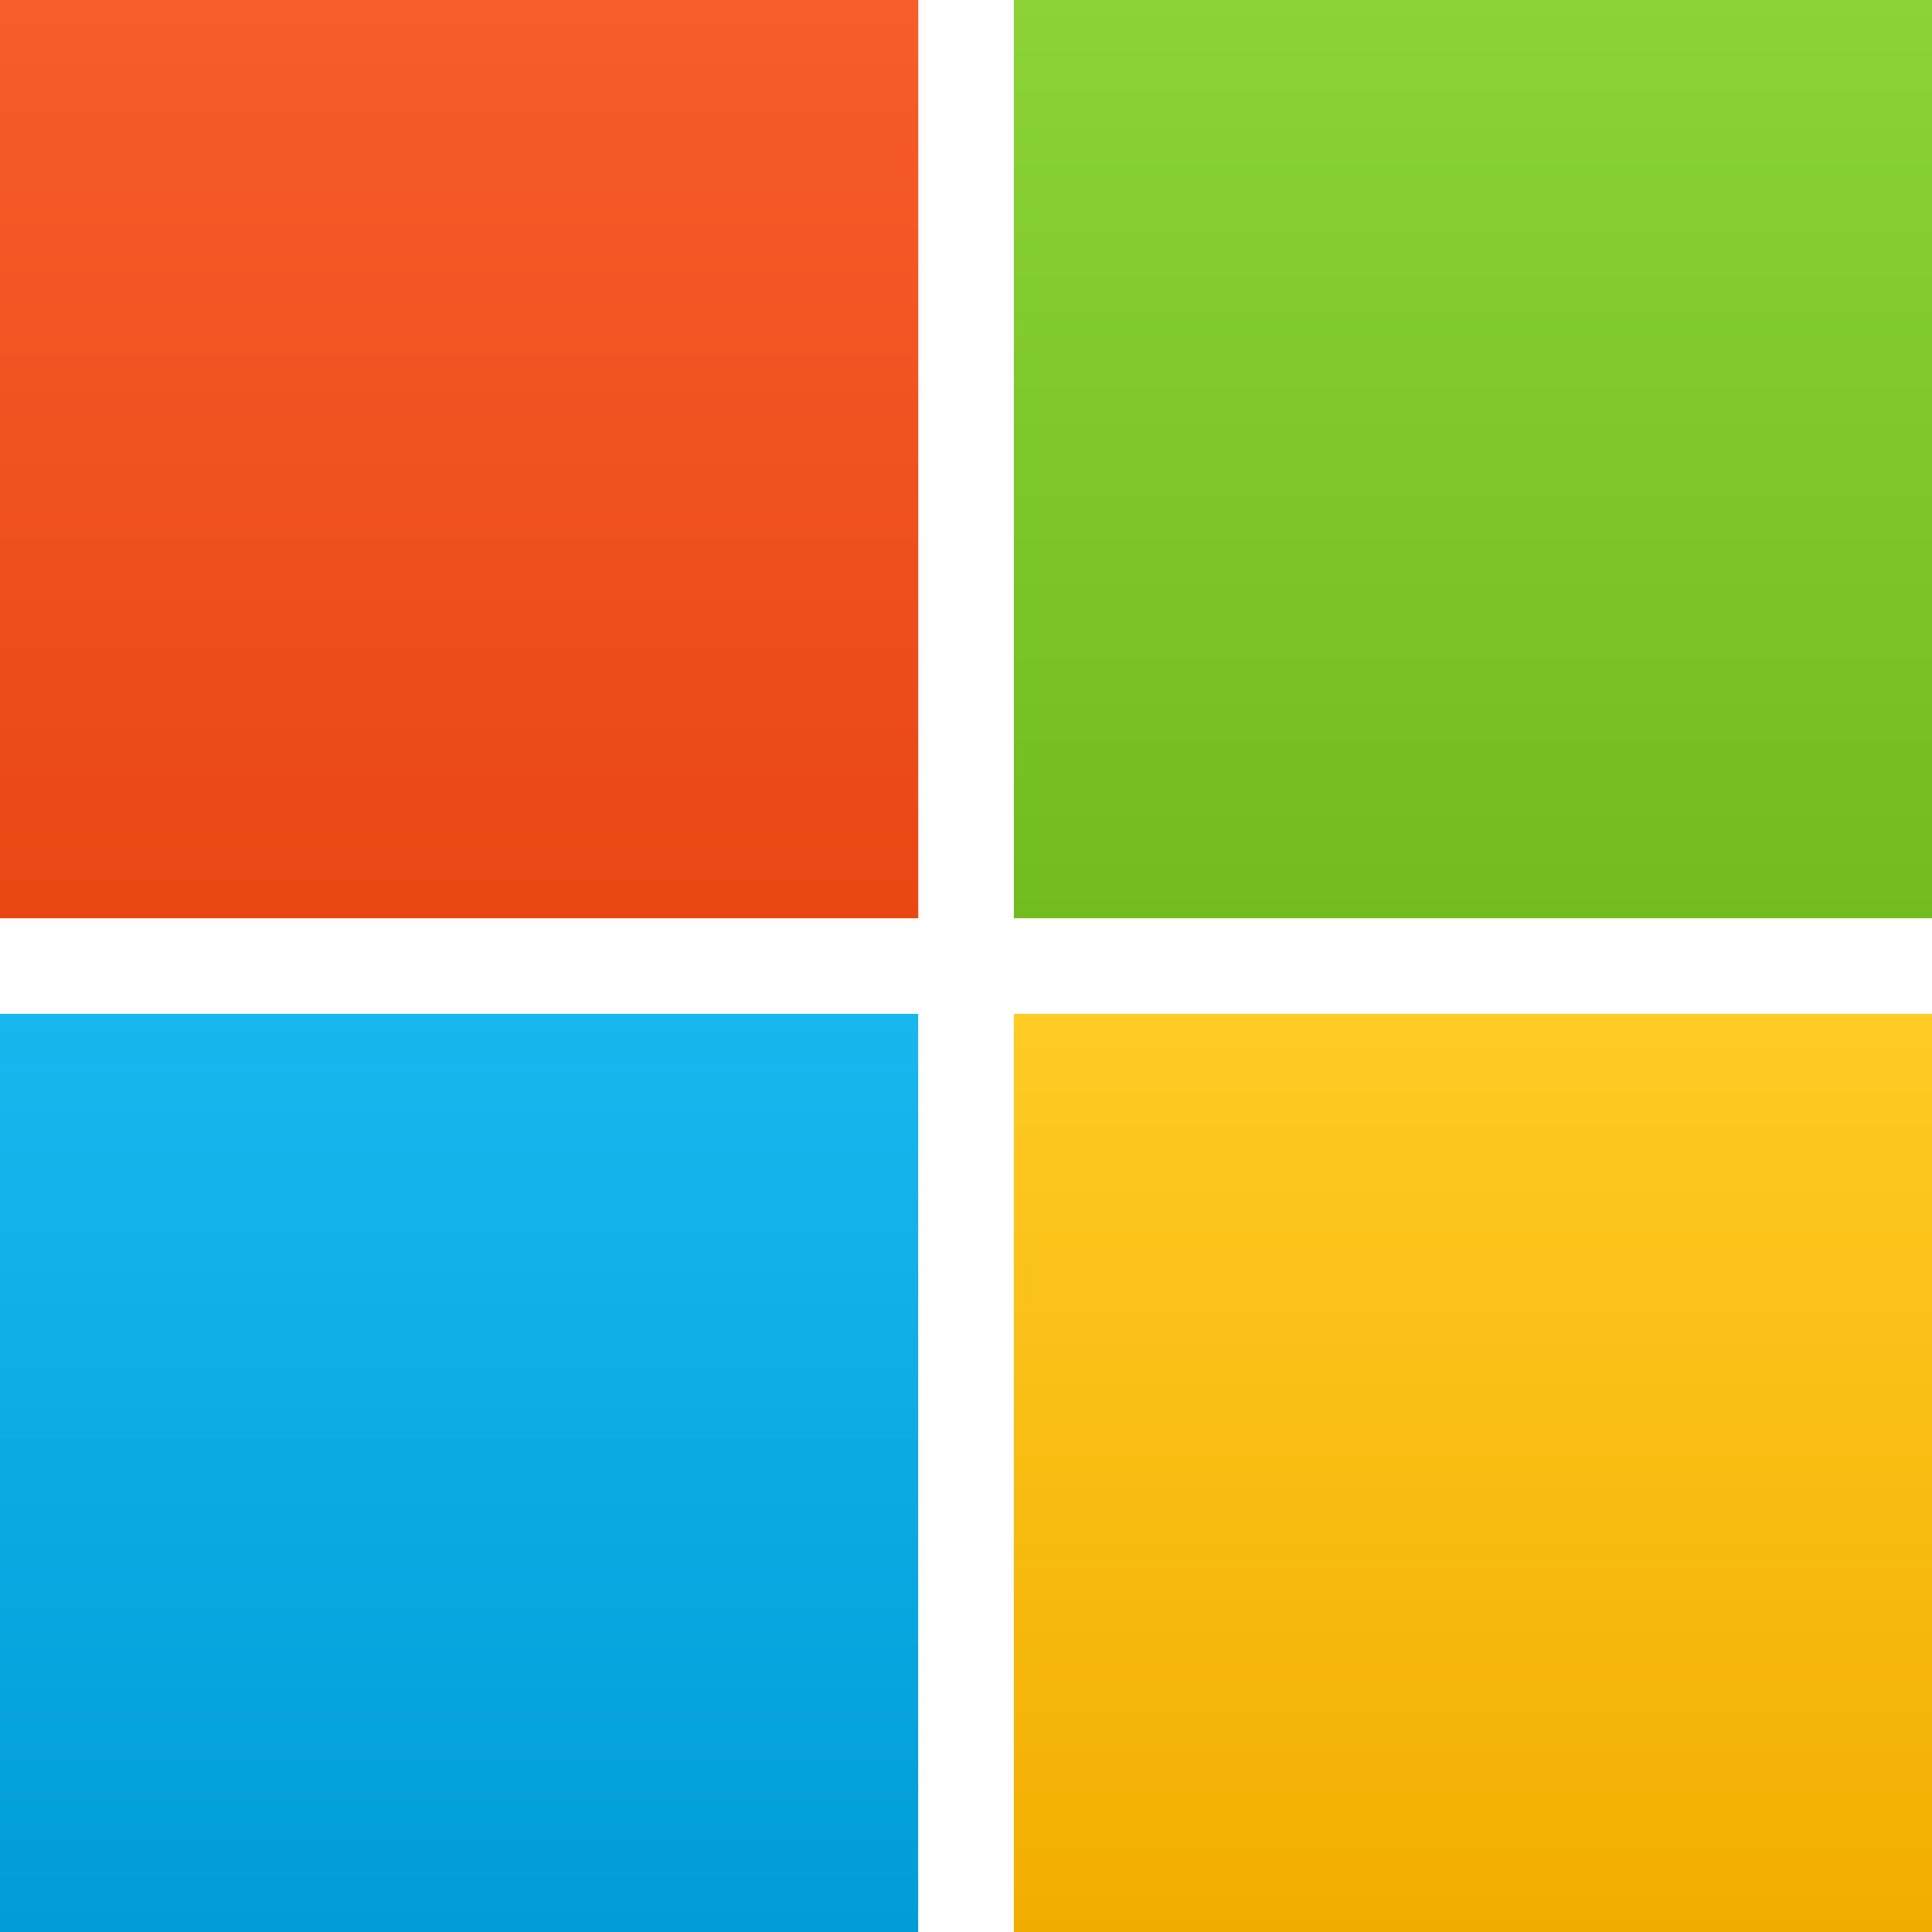
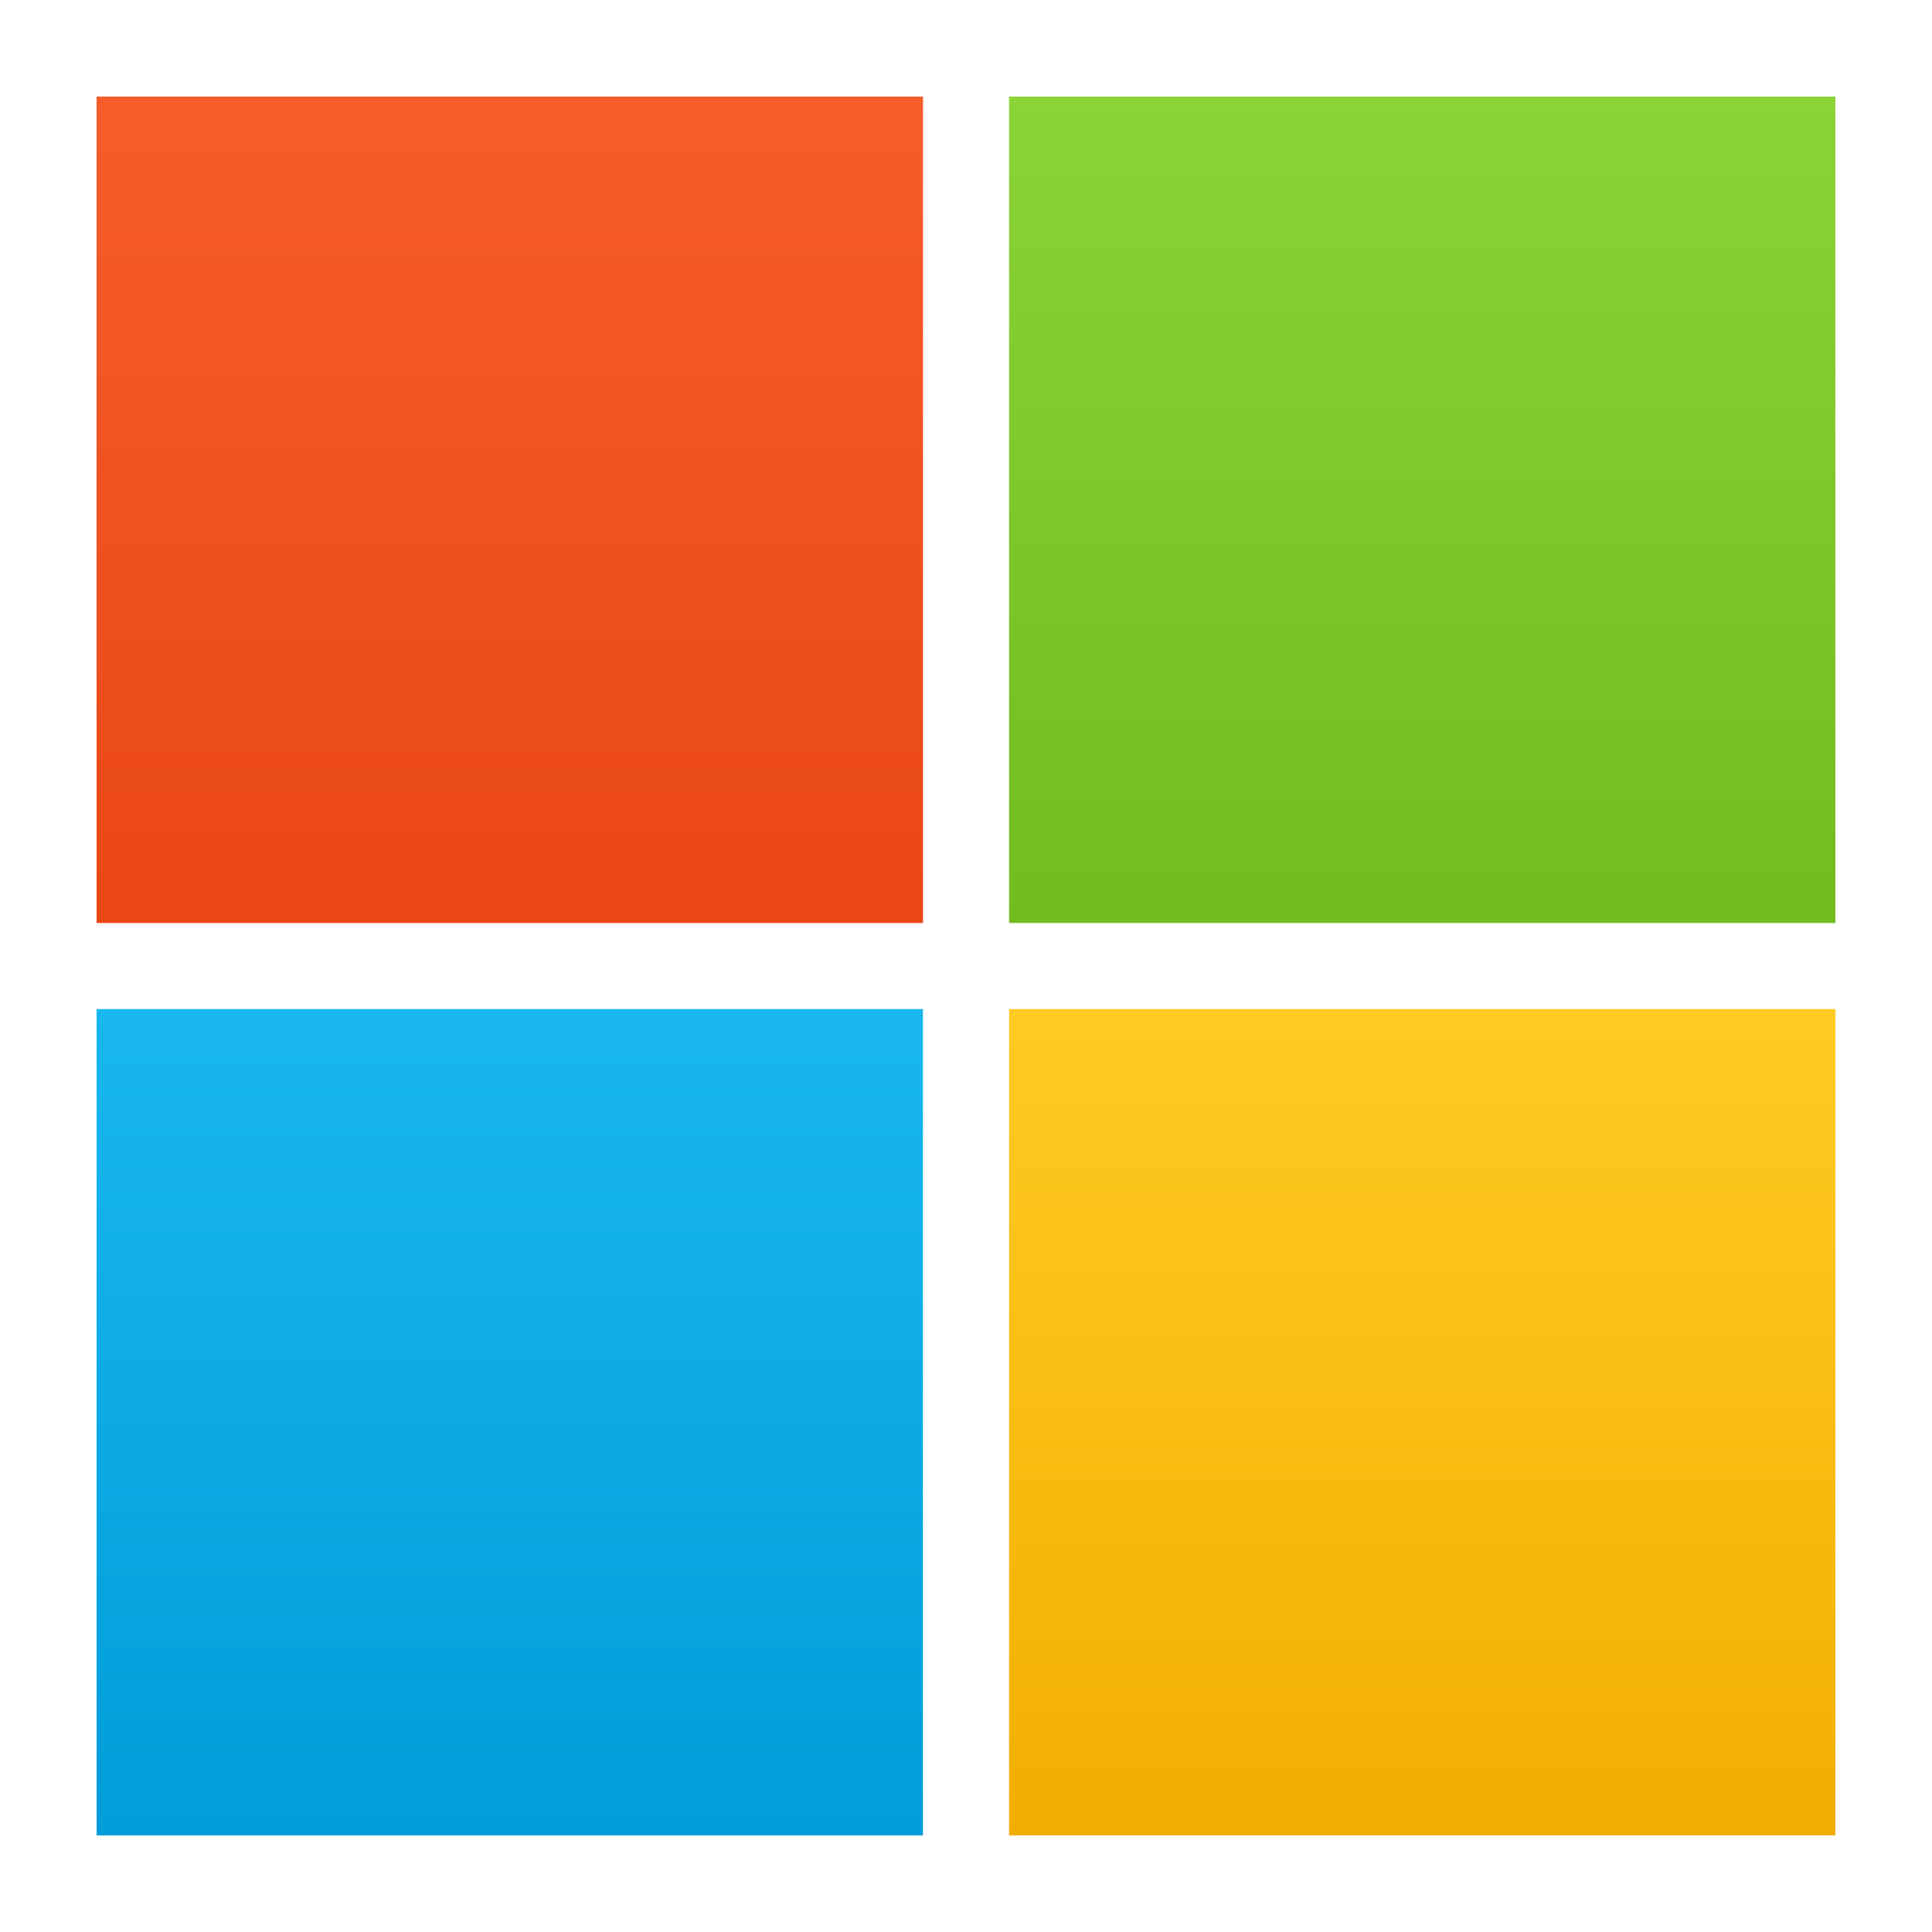
<svg xmlns="http://www.w3.org/2000/svg" viewBox="0 0 1024 1024" width="1024" height="1024">
-   <g transform="translate(0 0) scale(4)">
+   <g transform="translate(51.2 51.2) scale(3.6)">
    <defs>
      <linearGradient id="red" x1="0" y1="0" x2="0" y2="1">
        <stop offset="0" stop-color="#F65D2B" />
        <stop offset="1" stop-color="#E94714" />
      </linearGradient>
      <linearGradient id="green" x1="0" y1="0" x2="0" y2="1">
        <stop offset="0" stop-color="#8BD337" />
        <stop offset="1" stop-color="#72BC20" />
      </linearGradient>
      <linearGradient id="blue" x1="0" y1="0" x2="0" y2="1">
        <stop offset="0" stop-color="#18B8EF" />
        <stop offset="1" stop-color="#009DD8" />
      </linearGradient>
      <linearGradient id="yellow" x1="0" y1="0" x2="0" y2="1">
        <stop offset="0" stop-color="#FFCB24" />
        <stop offset="1" stop-color="#F2AE00" />
      </linearGradient>
    </defs>
    <path fill="url(#red)" d="M121.67 121.67H0V0h121.67z" />
    <path fill="url(#green)" d="M256 121.67H134.34V0H256z" />
    <path fill="url(#blue)" d="M121.66 256H0V134.34h121.66z" />
    <path fill="url(#yellow)" d="M256 256H134.34V134.34H256z" />
  </g>
</svg>
